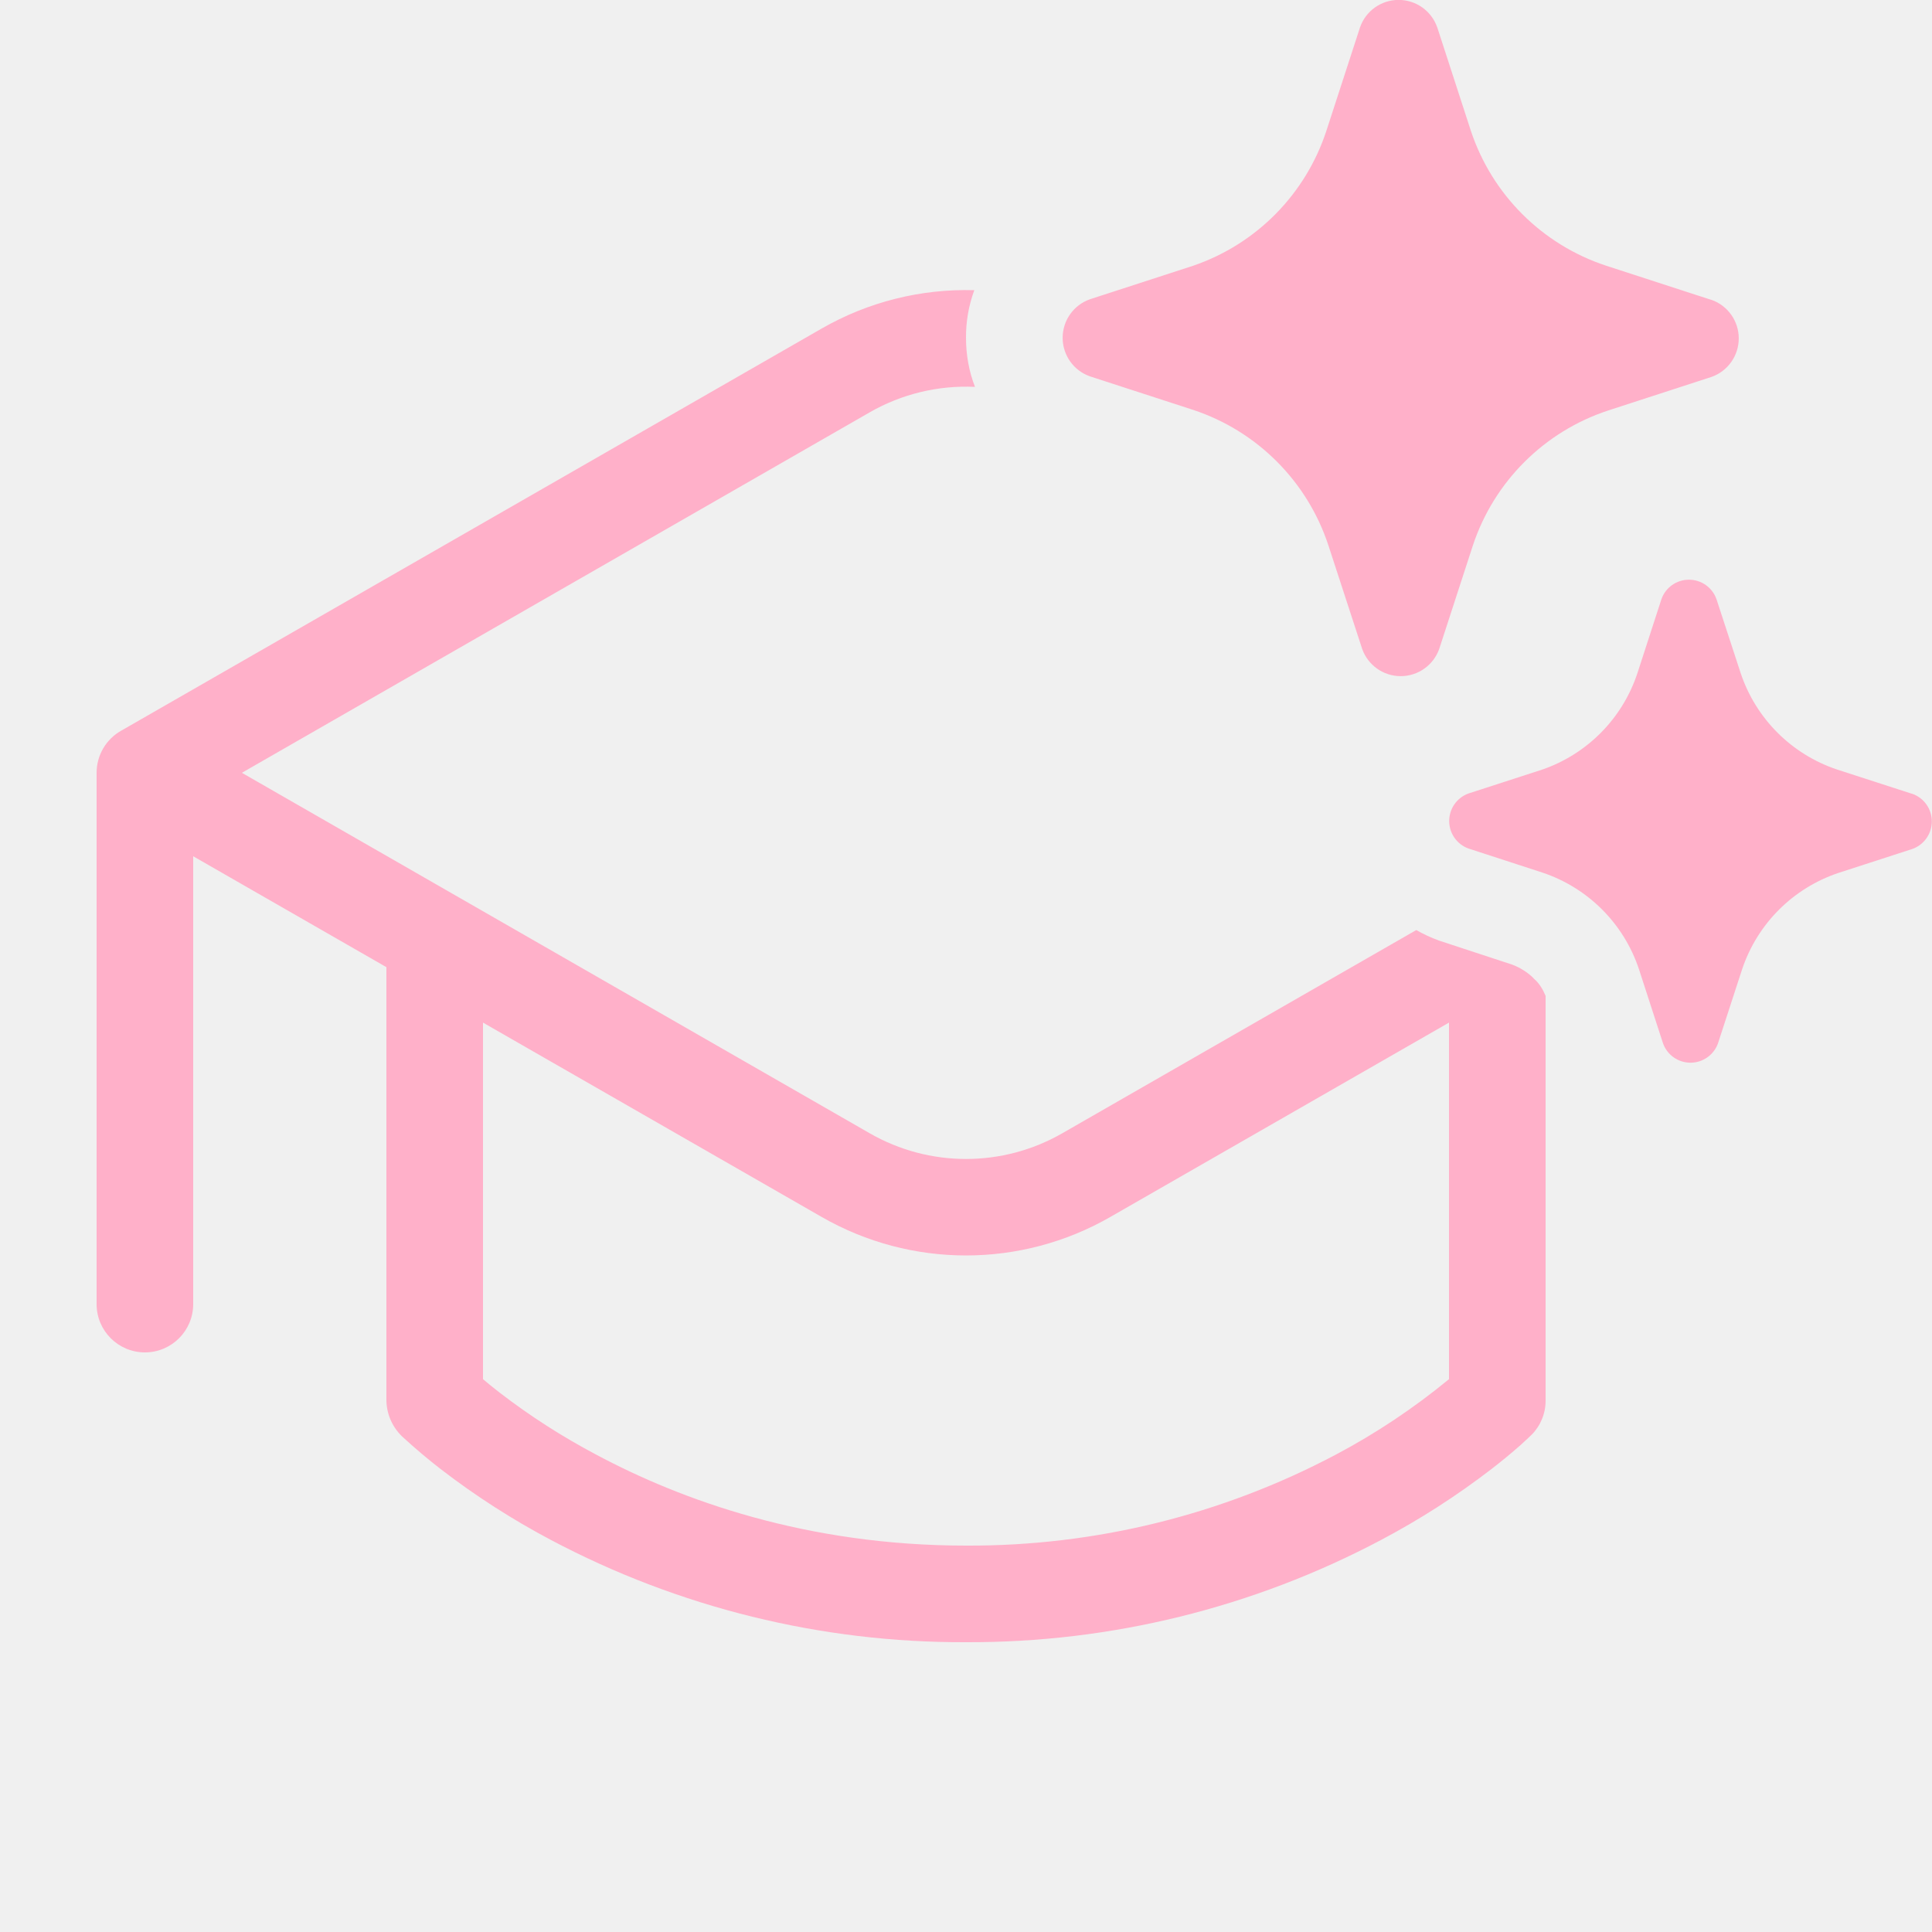
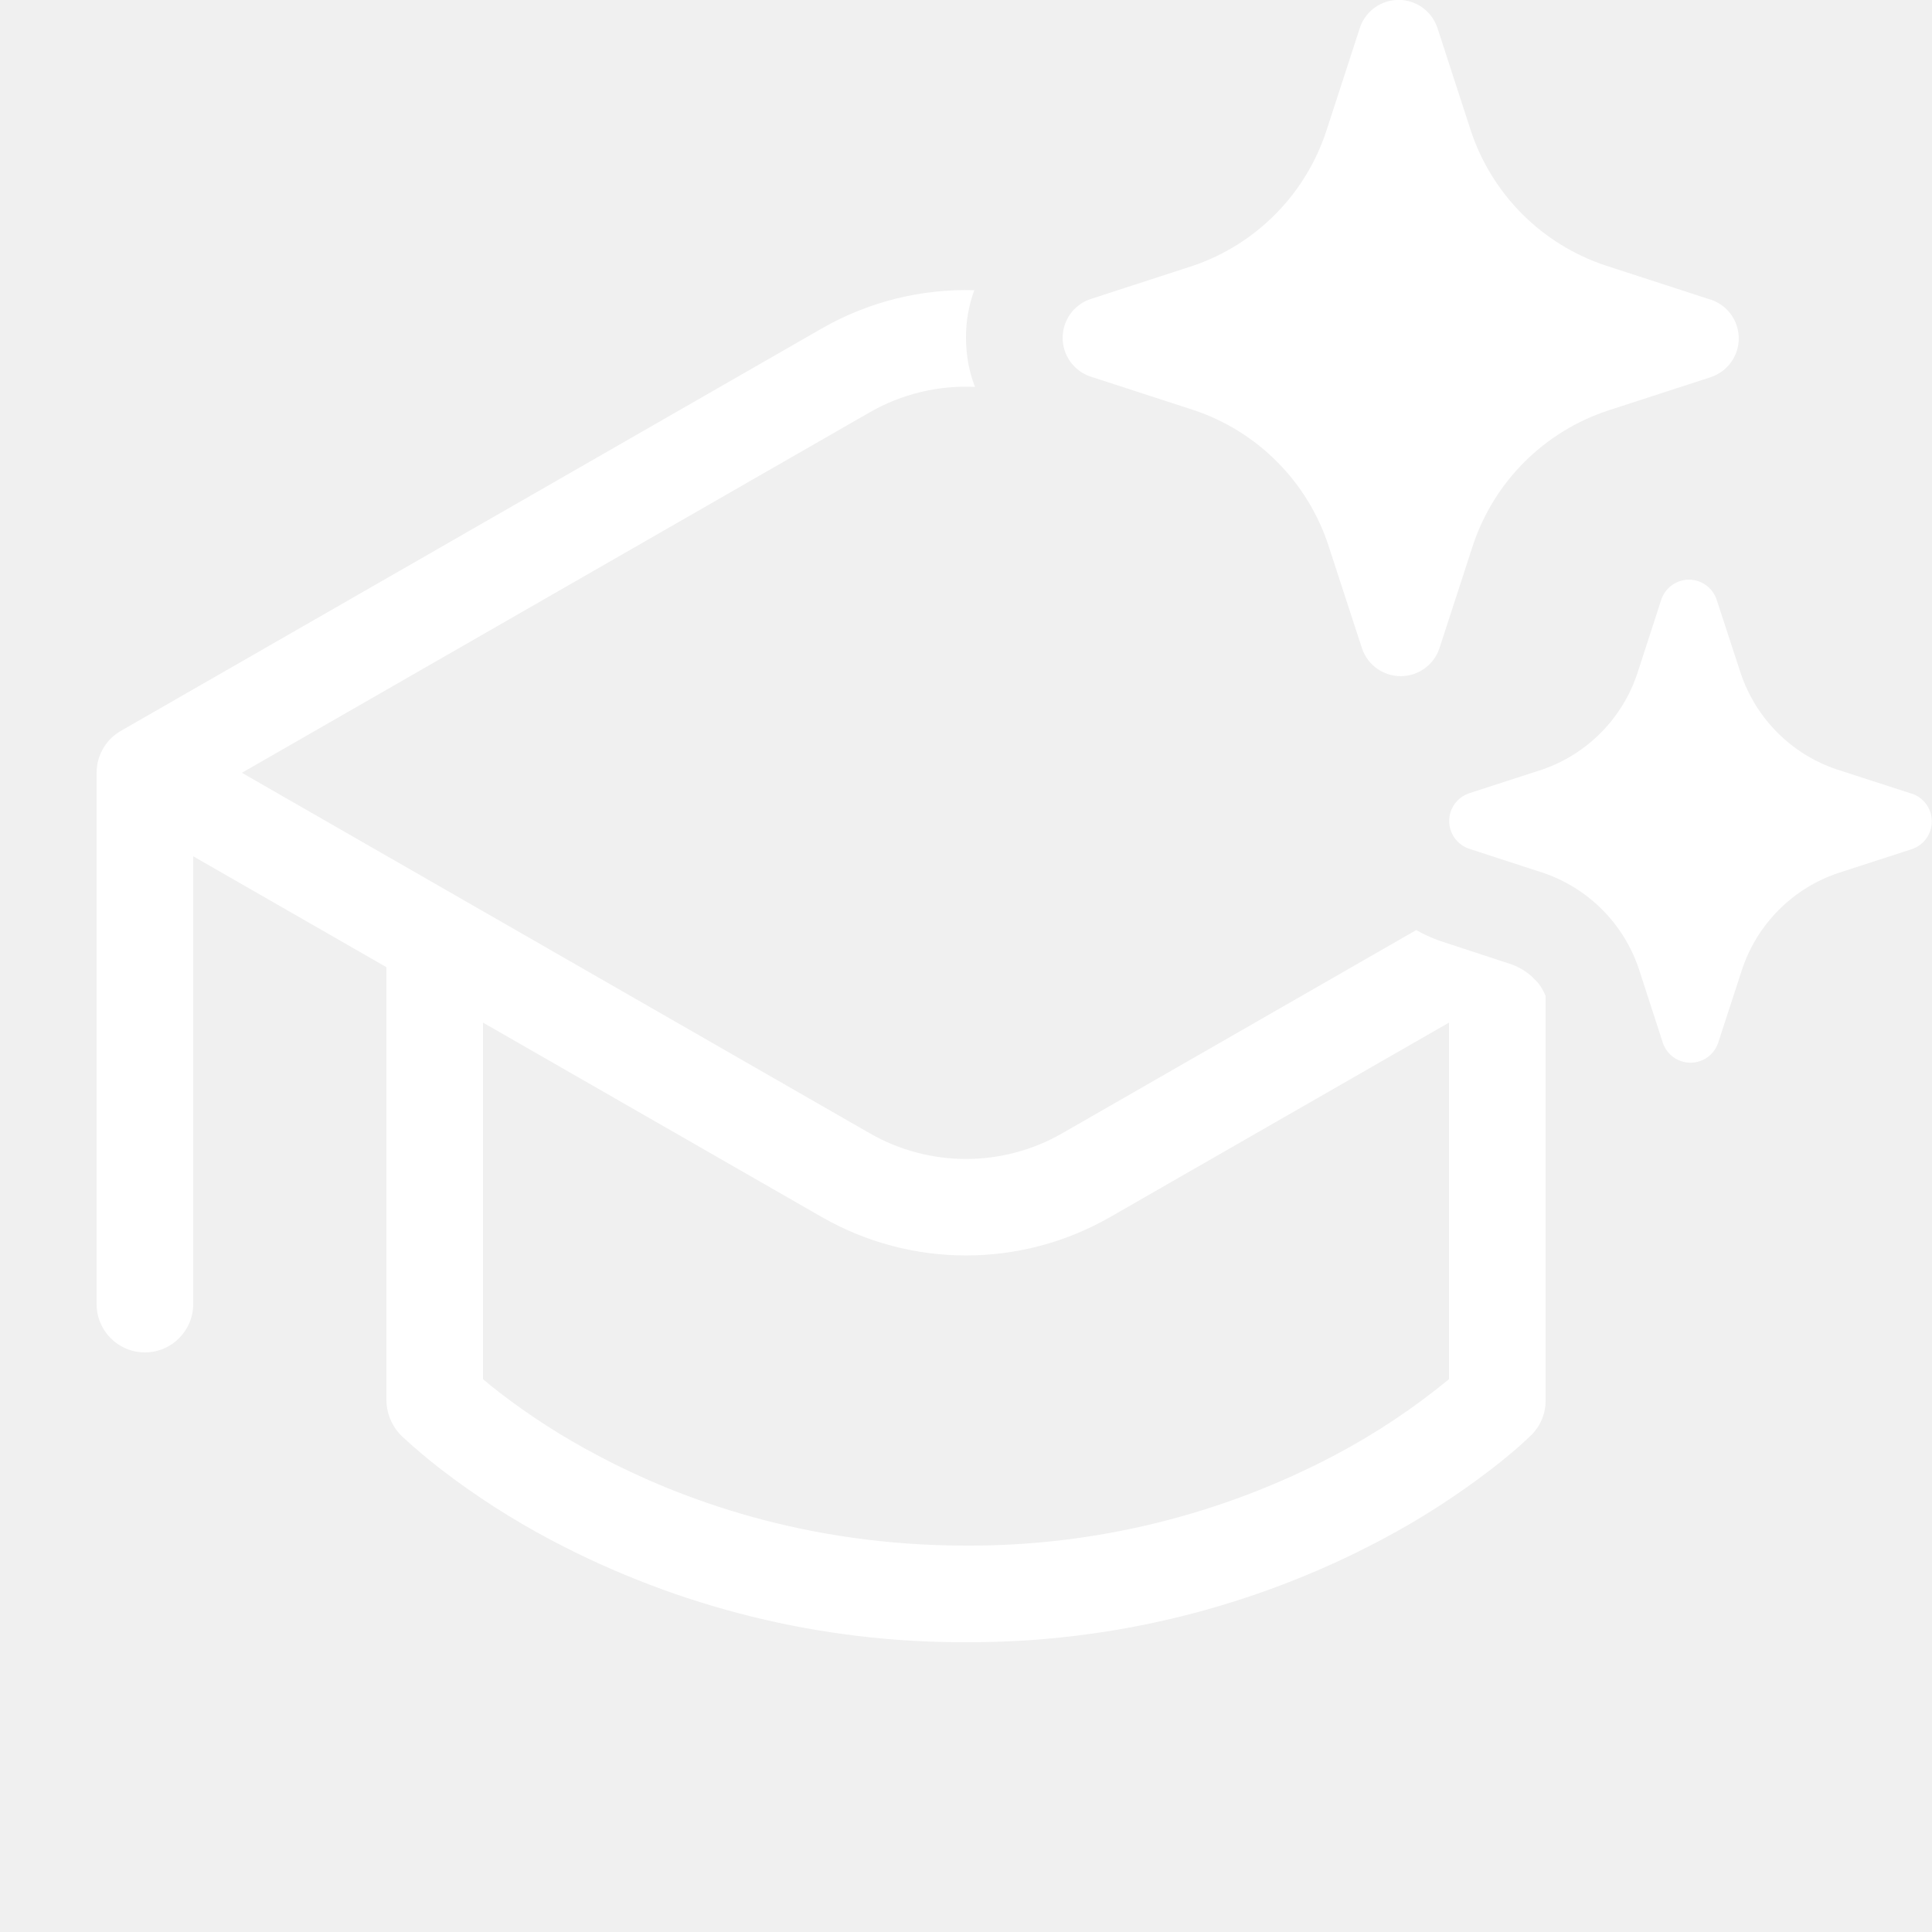
<svg xmlns="http://www.w3.org/2000/svg" width="32" height="32" viewBox="0 0 20 20">
-   <path fill="#ffb0c9" d="m14.878.282l.348 1.071a2.2 2.2 0 0 0 1.399 1.397l1.071.348l.021.006a.423.423 0 0 1 0 .798l-1.071.348a2.2 2.2 0 0 0-1.399 1.397l-.348 1.07a.423.423 0 0 1-.798 0l-.349-1.07a2.2 2.2 0 0 0-.532-.867a2.2 2.2 0 0 0-.866-.536l-1.071-.348a.423.423 0 0 1 0-.798l1.071-.348a2.2 2.2 0 0 0 1.377-1.397l.348-1.07a.423.423 0 0 1 .799 0m4.905 7.931l-.766-.248a1.58 1.58 0 0 1-.998-.999l-.25-.764a.302.302 0 0 0-.57 0l-.248.764a1.58 1.58 0 0 1-.984.999l-.765.248a.303.303 0 0 0 0 .57l.765.249a1.58 1.58 0 0 1 1 1.002l.248.764a.302.302 0 0 0 .57 0l.249-.764a1.58 1.58 0 0 1 .999-.999l.765-.248a.303.303 0 0 0 0-.57zm-3.908 1.914c.06.05.097.115.125.181V14.5a.5.5 0 0 1-.146.354l-.002.001l-.002.002l-.007.007l-.023.022l-.08.074a6 6 0 0 1-.301.248a8 8 0 0 1-1.141.733A9.1 9.1 0 0 1 10 17a9.1 9.1 0 0 1-4.298-1.059a8 8 0 0 1-1.14-.733a6 6 0 0 1-.382-.322A.53.53 0 0 1 4 14.5v-4.488L2 8.864V13.5a.5.5 0 0 1-1 0V8a.5.5 0 0 1 .26-.439l7.246-4.16a3 3 0 0 1 1.58-.397a1.4 1.4 0 0 0-.086.492q0 .269.093.509a2 2 0 0 0-1.089.263L2.504 8l6.5 3.732a2 2 0 0 0 1.992 0l3.665-2.104q.109.062.233.108l.761.25c.08.03.16.08.22.14m-4.381 2.472a3 3 0 0 1-2.988 0L5 10.586v3.691q.07.06.173.14a7 7 0 0 0 1 .642c.88.47 2.175.941 3.827.941a8.1 8.1 0 0 0 3.827-.941A7 7 0 0 0 15 14.277v-3.691z" />
+   <path fill="#fff" d="m14.878.282l.348 1.071a2.2 2.2 0 0 0 1.399 1.397l1.071.348l.021.006a.423.423 0 0 1 0 .798l-1.071.348a2.2 2.2 0 0 0-1.399 1.397l-.348 1.07a.423.423 0 0 1-.798 0l-.349-1.07a2.2 2.2 0 0 0-.532-.867a2.2 2.2 0 0 0-.866-.536l-1.071-.348a.423.423 0 0 1 0-.798l1.071-.348a2.2 2.2 0 0 0 1.377-1.397l.348-1.07a.423.423 0 0 1 .799 0m4.905 7.931l-.766-.248a1.58 1.58 0 0 1-.998-.999l-.25-.764a.302.302 0 0 0-.57 0l-.248.764a1.58 1.58 0 0 1-.984.999l-.765.248a.303.303 0 0 0 0 .57l.765.249a1.58 1.58 0 0 1 1 1.002l.248.764a.302.302 0 0 0 .57 0l.249-.764a1.58 1.58 0 0 1 .999-.999l.765-.248a.303.303 0 0 0 0-.57zm-3.908 1.914c.06.05.097.115.125.181V14.5a.5.5 0 0 1-.146.354l-.002.001l-.002.002l-.007.007l-.023.022l-.08.074a6 6 0 0 1-.301.248a8 8 0 0 1-1.141.733A9.1 9.1 0 0 1 10 17a9.1 9.1 0 0 1-4.298-1.059a8 8 0 0 1-1.14-.733a6 6 0 0 1-.382-.322A.53.53 0 0 1 4 14.5v-4.488L2 8.864V13.5a.5.5 0 0 1-1 0V8a.5.5 0 0 1 .26-.439l7.246-4.16a3 3 0 0 1 1.58-.397a1.4 1.4 0 0 0-.086.492q0 .269.093.509a2 2 0 0 0-1.089.263L2.504 8l6.5 3.732a2 2 0 0 0 1.992 0l3.665-2.104q.109.062.233.108l.761.25c.08.03.16.08.22.14m-4.381 2.472a3 3 0 0 1-2.988 0L5 10.586v3.691q.07.06.173.14a7 7 0 0 0 1 .642c.88.47 2.175.941 3.827.941a8.1 8.1 0 0 0 3.827-.941A7 7 0 0 0 15 14.277v-3.691z" />
</svg>
